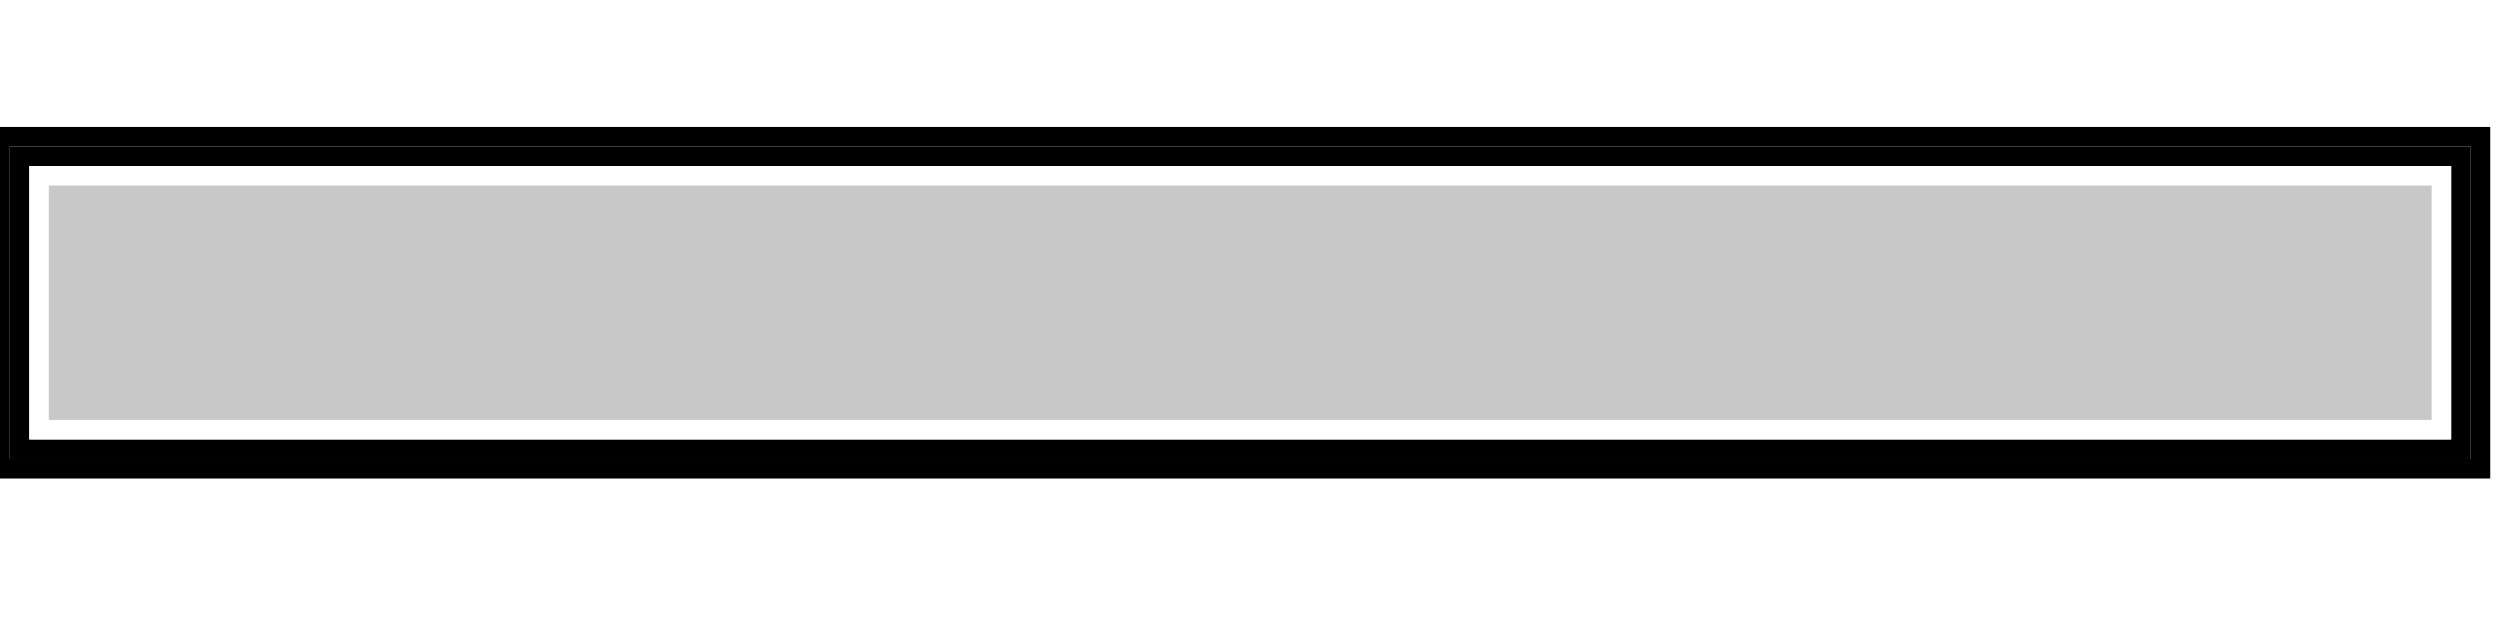
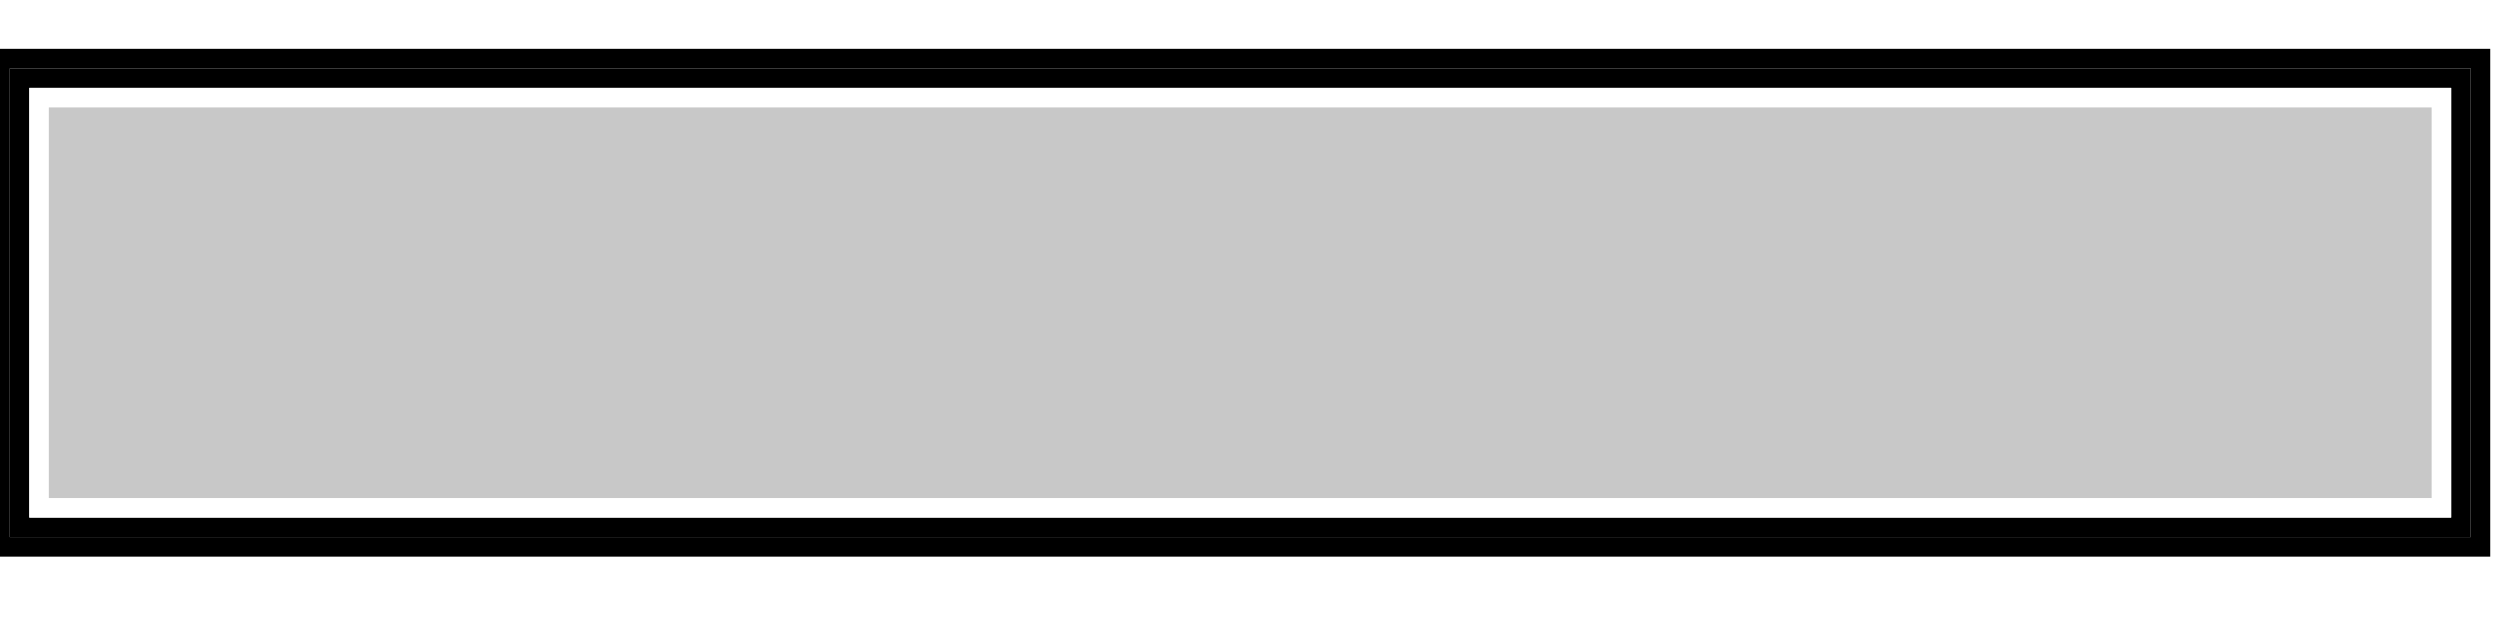
<svg width="128" height="32">
  <g>
-     <path stroke="rgb(0,0,0)" fill="none" d="M 0,7 L 127,7 L 127,24 L 0,24 z " />
-     <path stroke="rgb(0,0,0)" fill="none" d="M 1,8 L 126,8 L 126,23 L 1,23 z " />
-     <path stroke="rgb(255,255,255)" fill="rgb(200,200,200)" d="M 2,9 L 125,9 L 125,22 L 2,22 z " />
+     <path stroke="rgb(0,0,0)" fill="none" d="M 0,3 L 127,3 L 127,28 L 0,28 z " />
+     <path stroke="rgb(0,0,0)" fill="none" d="M 1,4 L 126,4 L 126,27 L 1,27 z " />
+     <path stroke="rgb(255,255,255)" fill="rgb(200,200,200)" d="M 2,5 L 125,5 L 125,26 L 2,26 z " />
  </g>
</svg>
